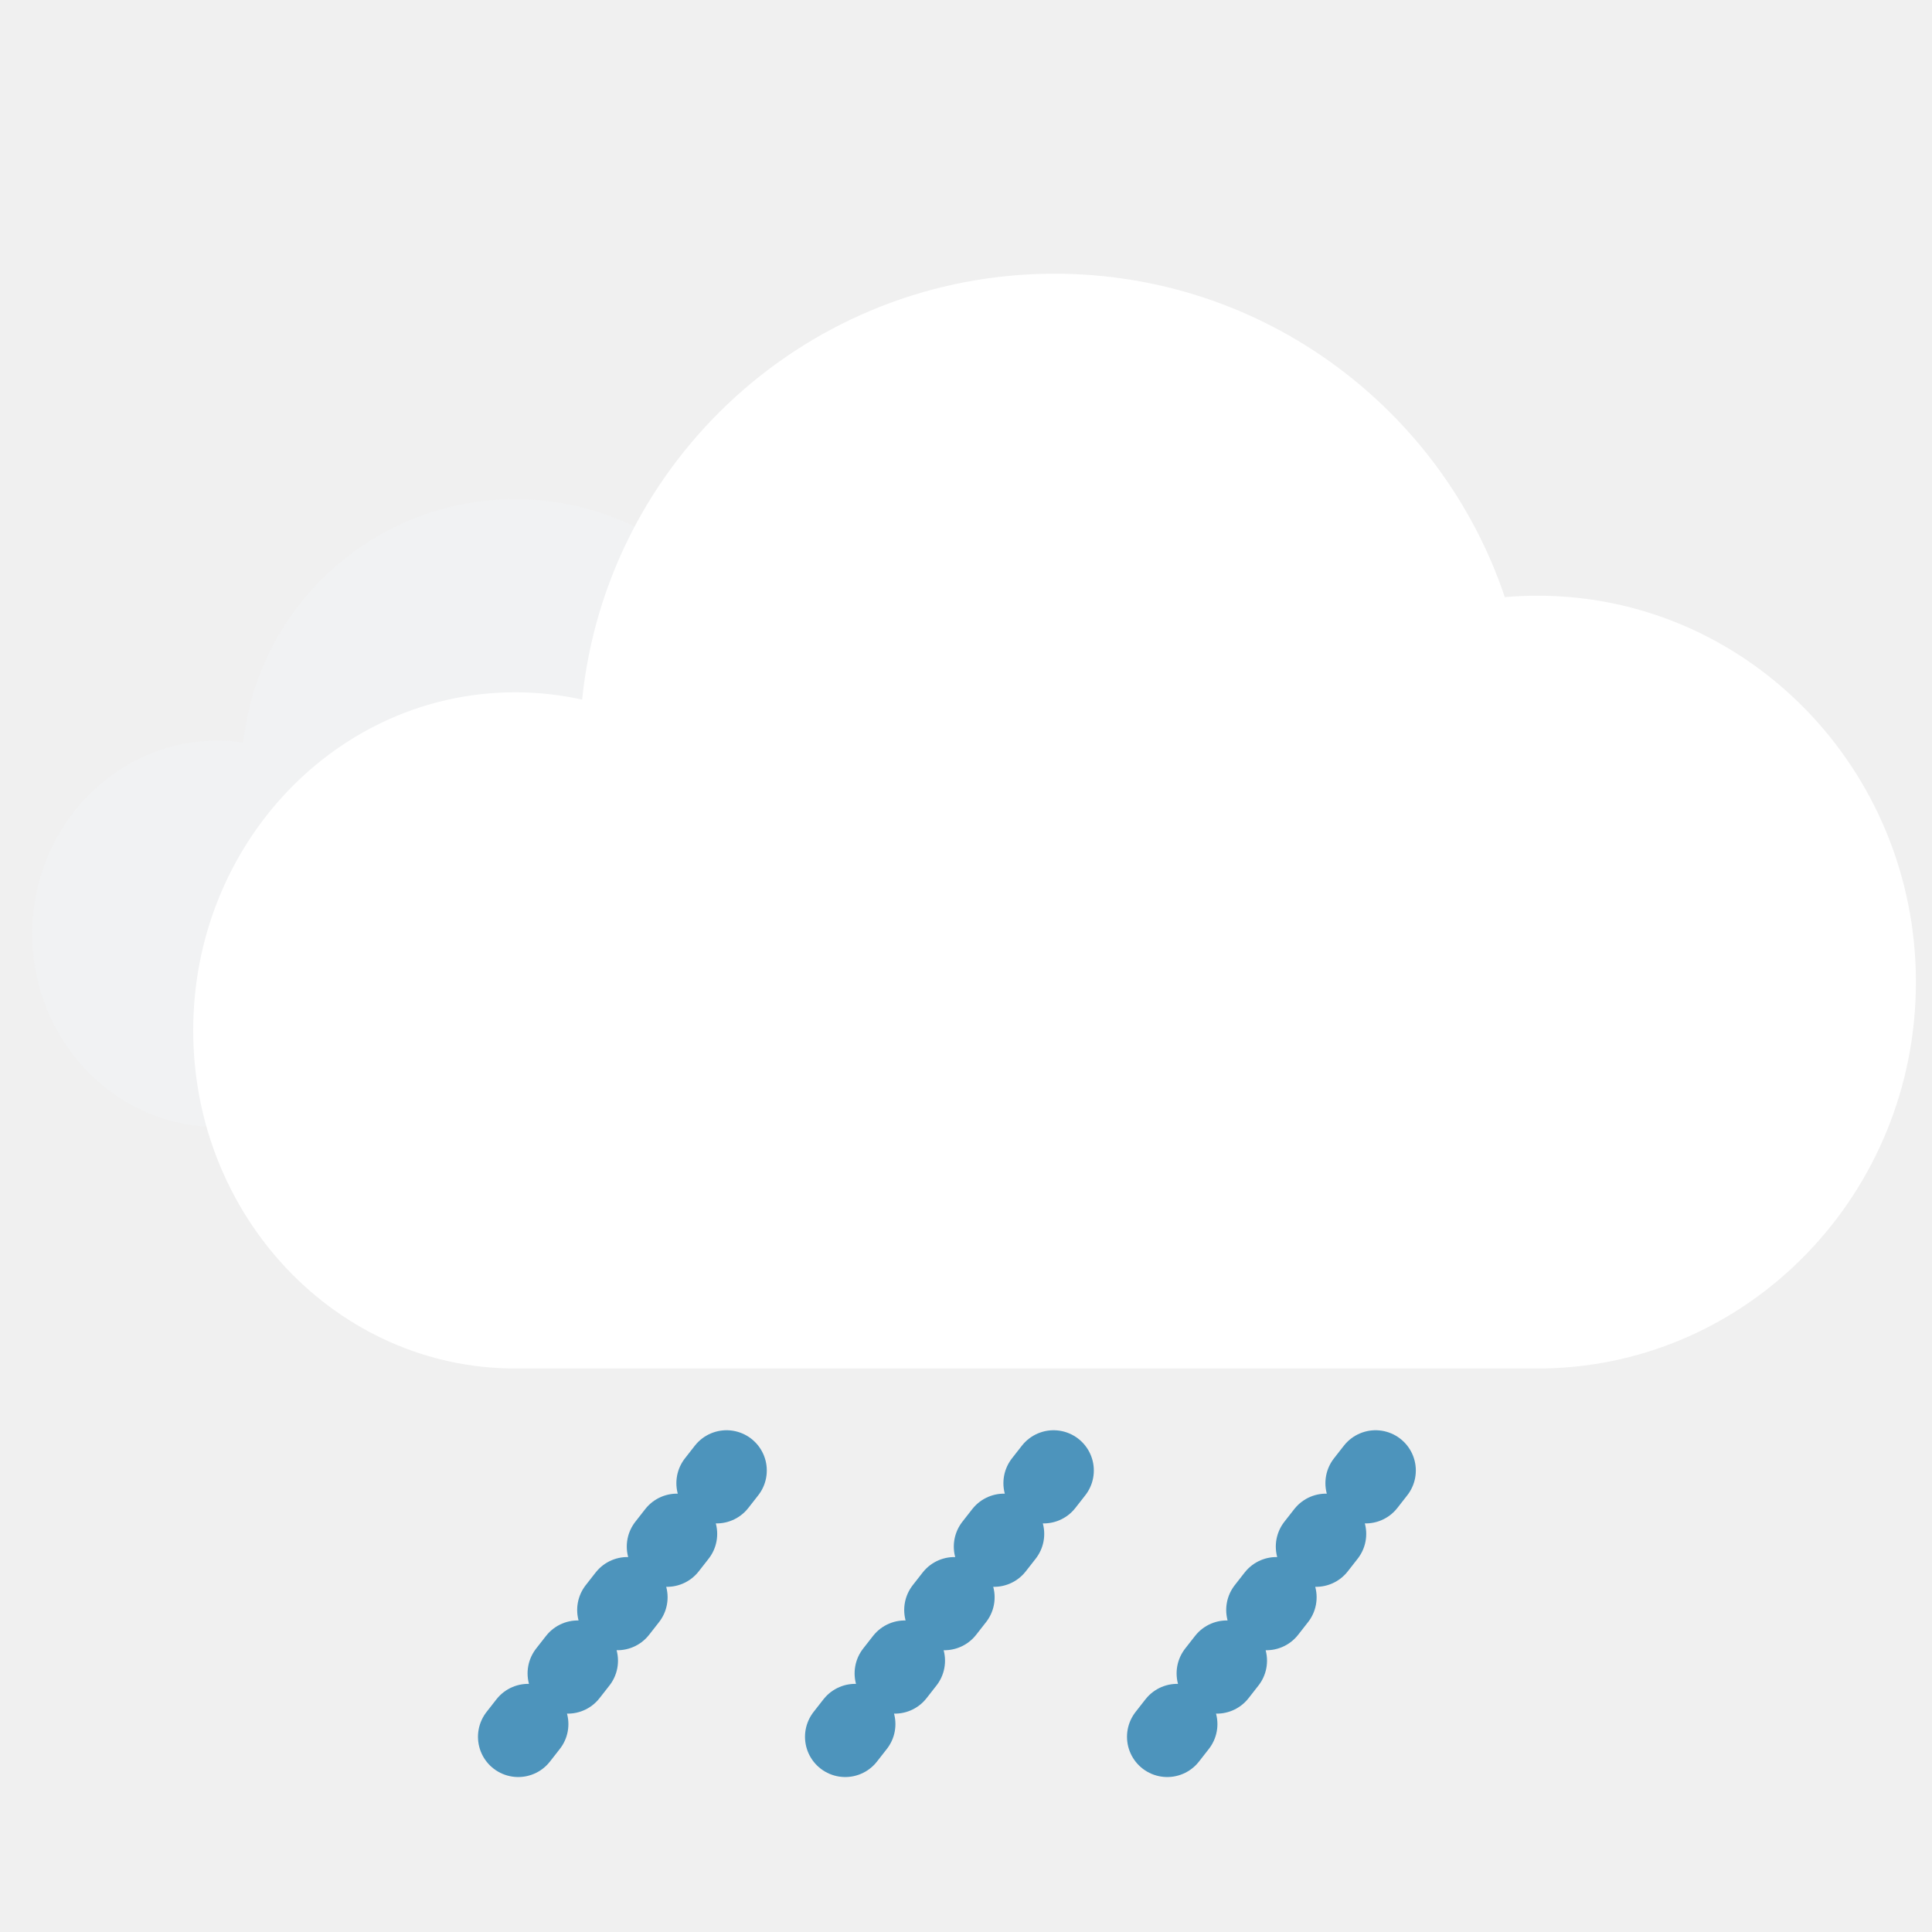
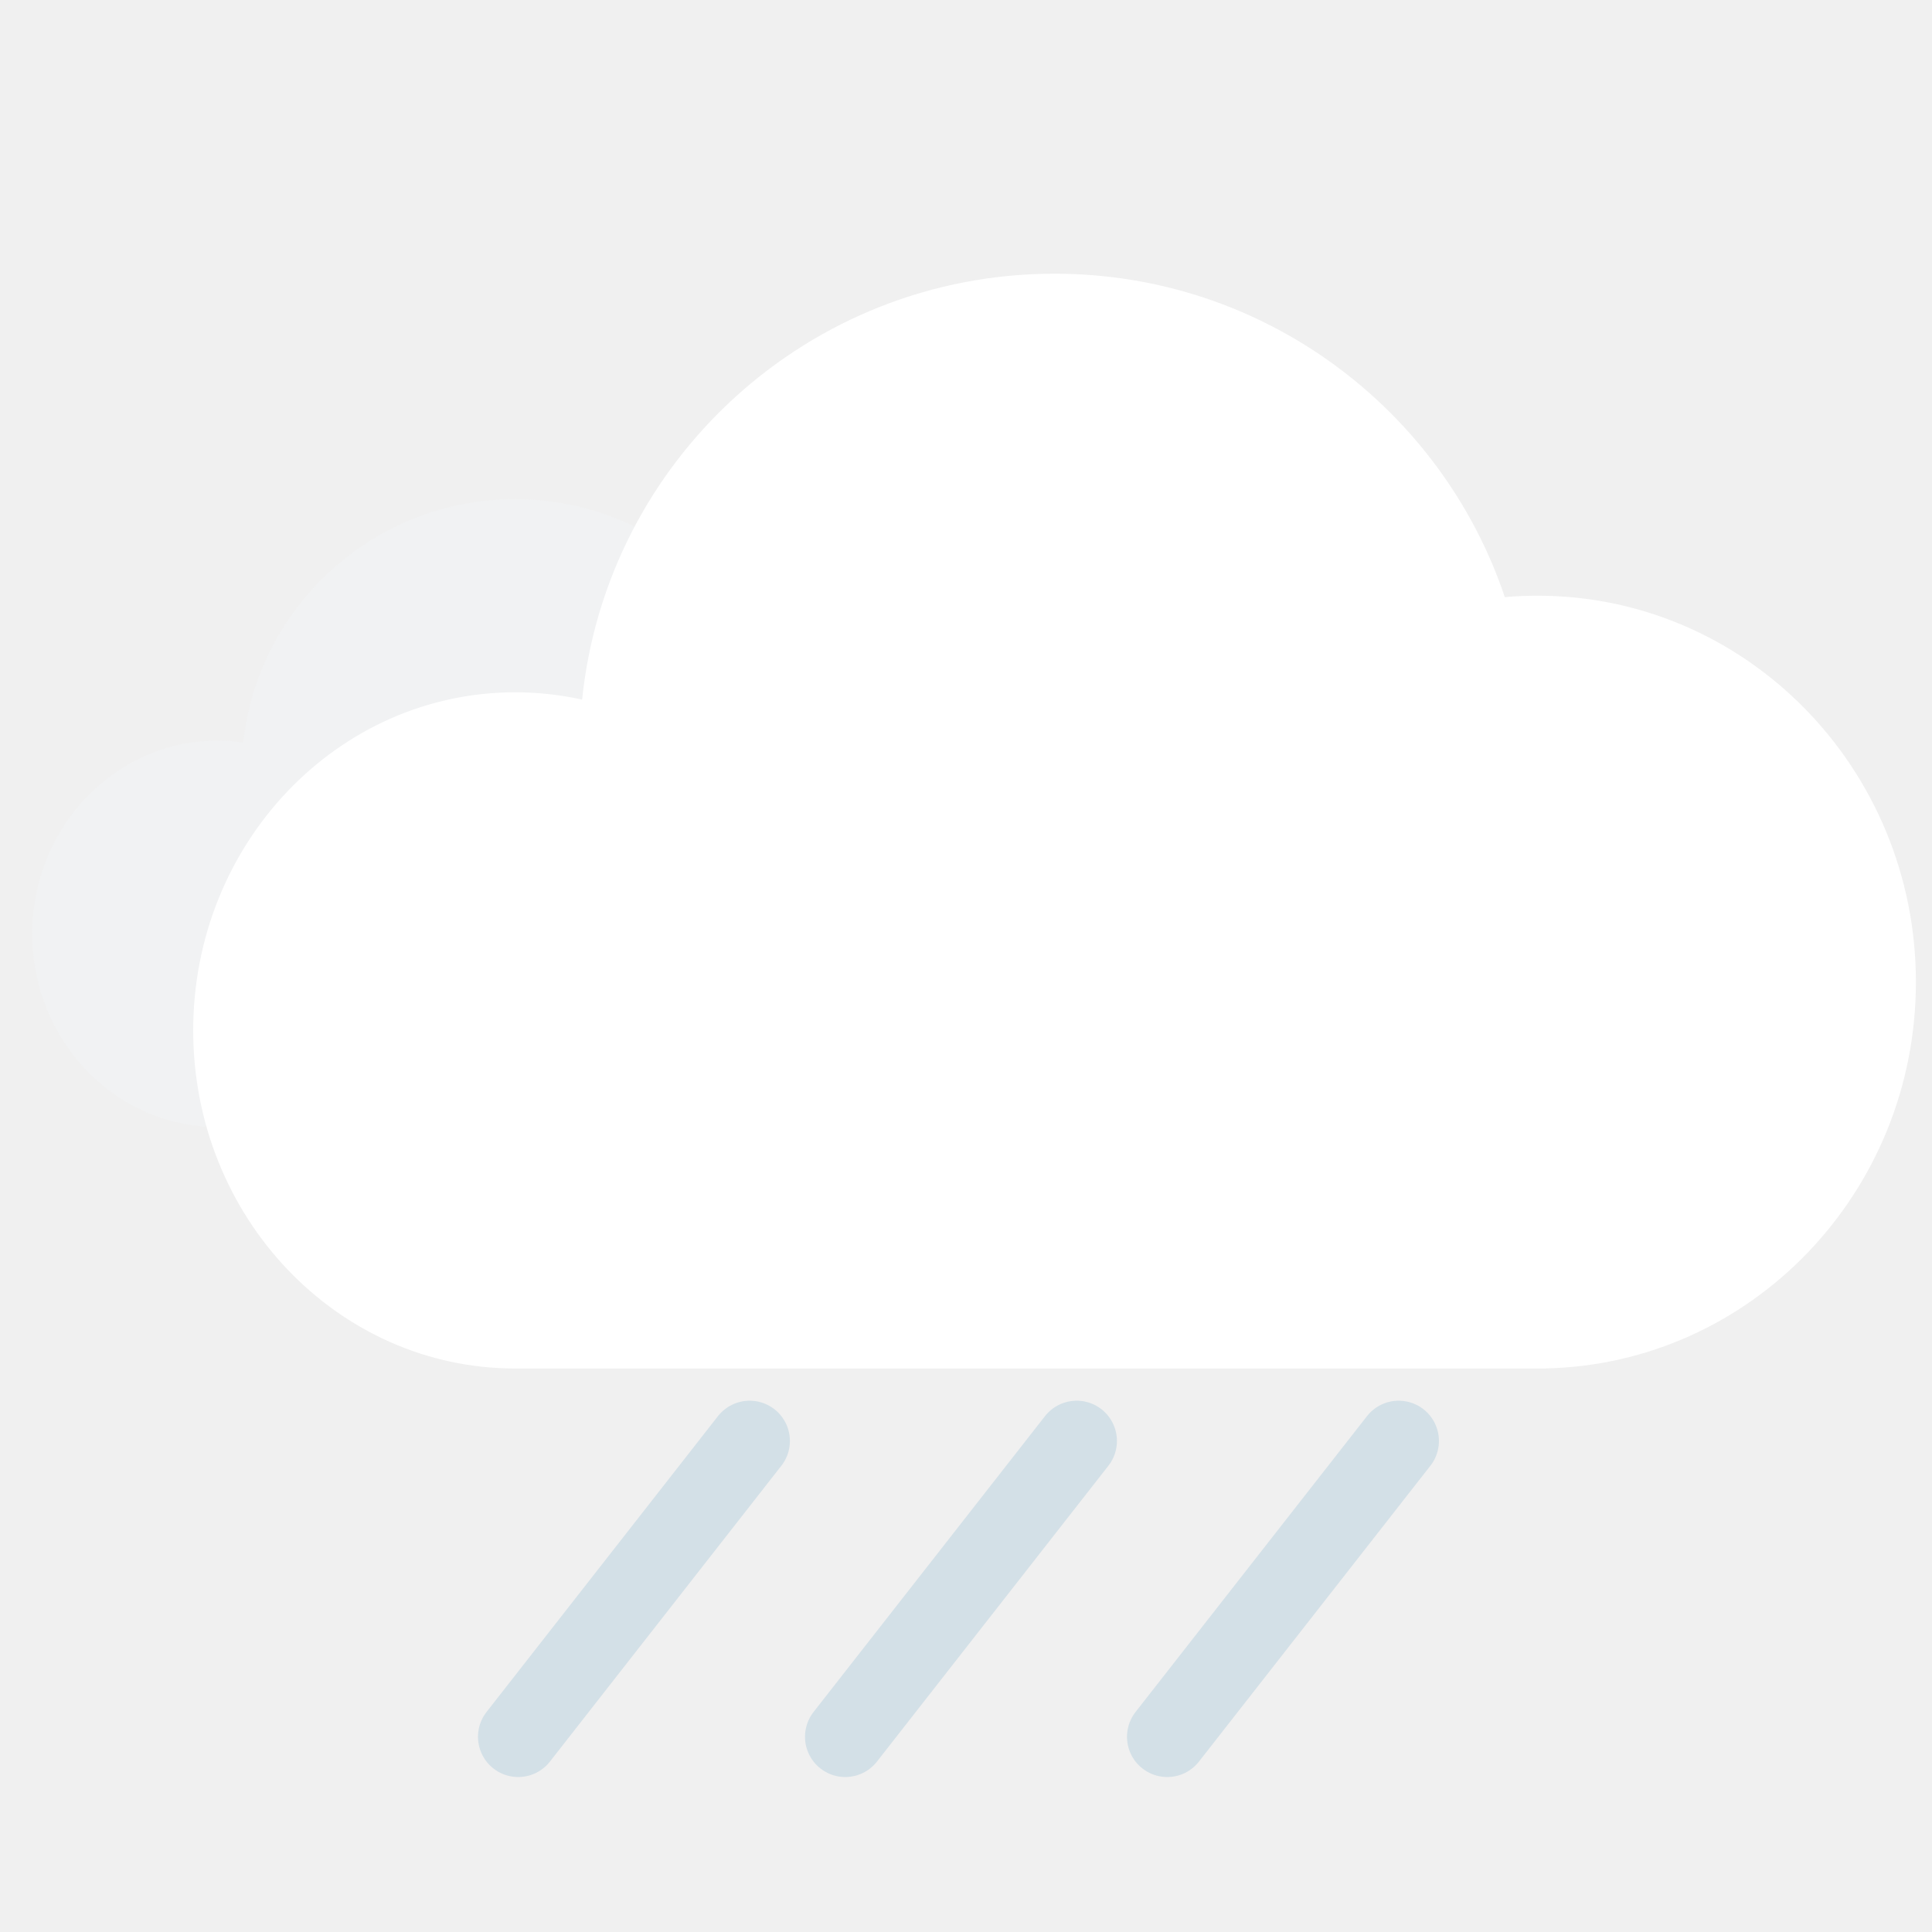
<svg xmlns="http://www.w3.org/2000/svg" width="120px" height="120px" viewBox="0 0 120 120" version="1.1">
-   <g id="u00d" stroke="none" stroke-width="1" fill="none" fill-rule="evenodd">
+   <g id="r01d" stroke="none" stroke-width="1" fill="none" fill-rule="evenodd">
    <path d="M13,70 L13,69.989 C6.881,69.716 2,64.453 2,58 C2,51.373 7.149,46 13.5,46 C14.044,46 14.58,46.039 15.104,46.116 C16.04,37.614 23.248,31 32,31 C39.312,31 45.545,35.616 47.945,42.093 C48.455,42.031 48.974,42 49.5,42 C56.956,42 63,48.268 63,56 C63,63.558 57.225,69.717 50.001,69.991 L50,70 L13,70 Z" id="cloud-copy" fill="#F1F2F3" opacity="0.9" />
    <path d="M32,85 C20.954,85 12,75.598 12,64 C12,52.402 20.954,43 32,43 C33.425,43 34.816,43.157 36.157,43.454 C37.68,28.593 50.236,17 65.5,17 C78.502,17 89.539,25.411 93.467,37.089 C94.137,37.03 94.815,37 95.5,37 C108.479,37 119,47.745 119,61 C119,74.084 108.748,84.722 96.001,84.995 L96,85 Z" id="cloud" fill="#FFFFFF" />
-     <line x1="32.188" y1="107.875" x2="46.562" y2="89.5" id="Line" stroke="#3084B3" stroke-width="5" opacity="0.85" stroke-linecap="round" stroke-dasharray="1,4" />
-     <line x1="52.5" y1="107.875" x2="66.875" y2="89.5" id="Line-Copy" stroke="#3084B3" stroke-width="5" opacity="0.85" stroke-linecap="round" stroke-dasharray="1,4" />
-     <line x1="72.5" y1="107.875" x2="86.875" y2="89.5" id="Line-Copy-2" stroke="#3084B3" stroke-width="5" opacity="0.85" stroke-linecap="round" stroke-dasharray="1,4" />
+     <line x1="32.188" y1="107.875" x2="46.562" y2="89.5" id="Line" stroke="#3084B3" stroke-width="5" opacity="0.15" stroke-linecap="round" />
+     <line x1="52.5" y1="107.875" x2="66.875" y2="89.5" id="Line-Copy" stroke="#3084B3" stroke-width="5" opacity="0.15" stroke-linecap="round" />
+     <line x1="72.5" y1="107.875" x2="86.875" y2="89.5" id="Line-Copy-2" stroke="#3084B3" stroke-width="5" opacity="0.15" stroke-linecap="round" />
  </g>
</svg>
